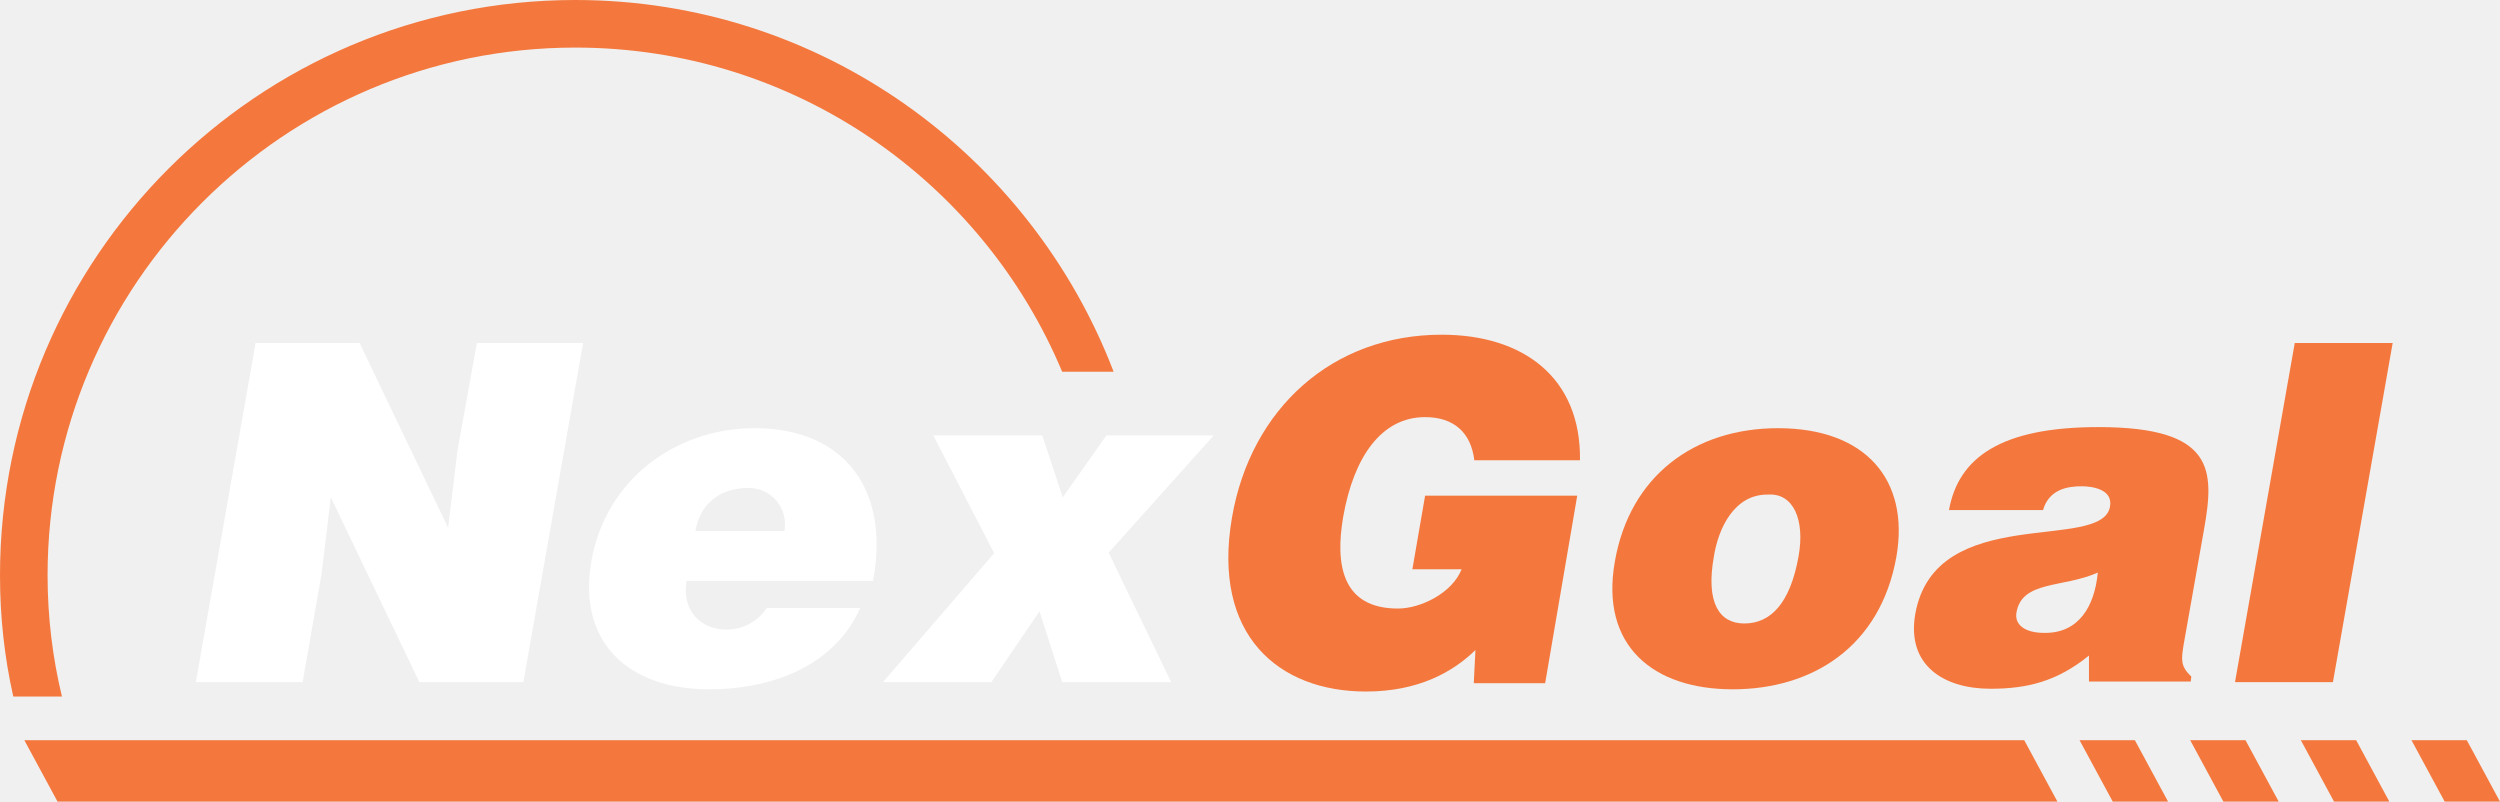
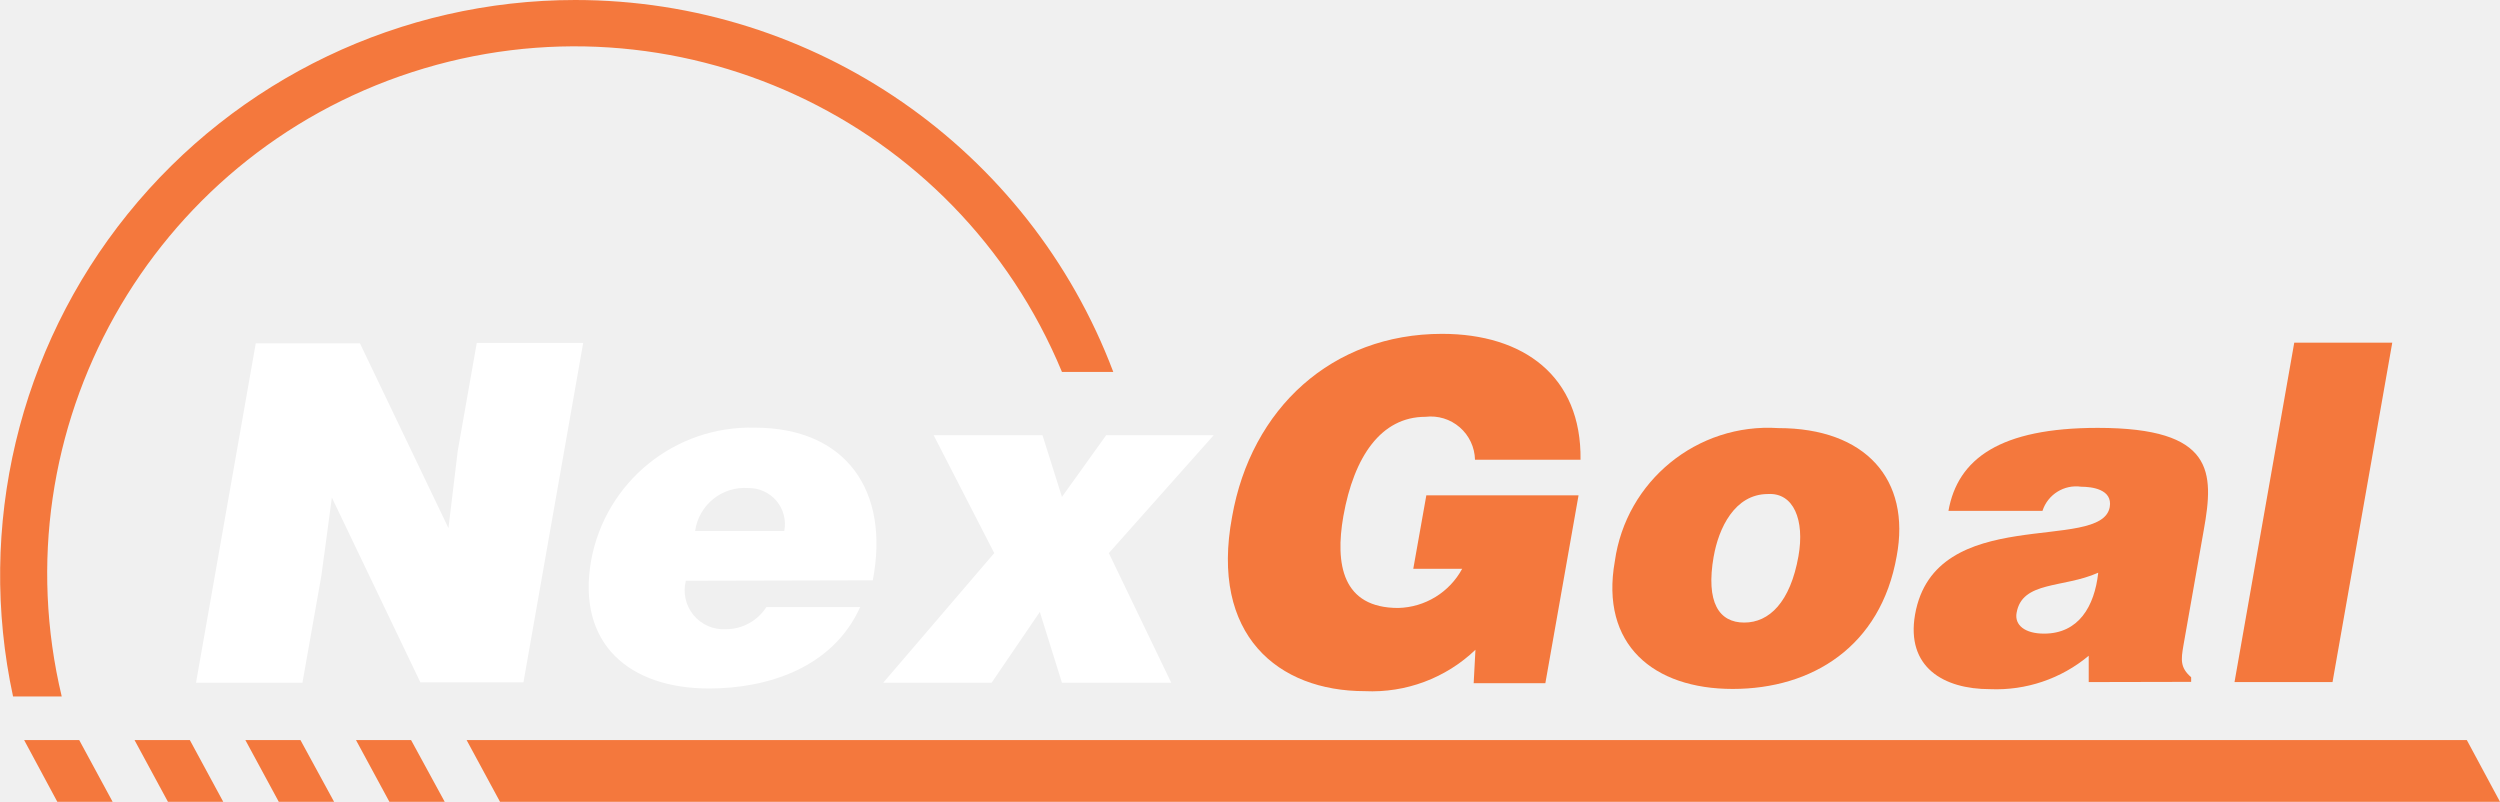
- <svg xmlns="http://www.w3.org/2000/svg" version="1.1" id="Layer_1" x="0px" y="0px" width="451.9px" height="144.9px" viewBox="0 0 451.9 144.9" style="enable-background:new 0 0 451.9 144.9;" xml:space="preserve">
-   <style type="text/css">
- 	.st0{fill:#FFFFFF;}
- 	.st1{fill:#F4783D;}
- </style>
-   <g>
-     <path class="st0" d="M81,95.4l1.7-14L86.2,62h19.2l-10.8,61.3H75.8l-16-33.4l-1.7,14l-3.4,19.4H35.4L46.2,62H65L81,95.4z" />
-     <path class="st0" d="M124.1,105c-0.9,5.3,2.5,8.8,7.2,8.8c2.8,0,5.6-1.3,7.3-3.9h16.9c-5,11.1-16.9,14.7-27.3,14.7   c-14.3,0-23.9-8.2-21.3-23.2c2.6-14.7,15.2-24,29.5-24c16.5,0,24.5,11.4,21.4,27.6H124.1z M141.8,96c0.7-4.1-2.3-7.8-6.5-7.8   c-5.3,0-8.8,3-9.6,7.8H141.8z" />
-     <path class="st0" d="M179.7,100l-11-21.3h19.7l3.7,11.2l7.9-11.2h19.4l-19,21.2l11.3,23.4H192l-4.1-12.8l-8.7,12.8h-19.6L179.7,100   z" />
-     <path class="st1" d="M279.3,123.5h-12.9l0.3-6c-4,3.9-10.2,7.5-19.8,7.5c-15.7,0-27.9-10.1-24.2-31.5c3.4-19.6,18.1-33,37.9-33   c14.7,0,25.2,7.7,25,22.7h-19.1c-0.6-5-3.7-7.8-8.9-7.8c-7.9,0-12.9,7.2-14.8,18c-1.5,8.7-0.2,16.6,9.9,16.6   c4.1,0,9.8-2.8,11.5-7.1h-8.9l2.3-13.3h27.5L279.3,123.5z" />
-     <path class="st1" d="M321.4,77.4c15.8,0,23.8,9.3,21.4,23.2c-2.9,16.4-15.3,24-29.6,24s-24-7.8-21.3-23.1   C294.6,86,306.3,77.4,321.4,77.4z M309.8,100.6c-1.5,8.4,1,12.1,5.5,12.1c4.8,0,8.3-3.7,9.8-12.1c1.2-6.6-0.9-11.5-5.5-11.2   C313.5,89.3,310.6,95.5,309.8,100.6z" />
-     <path class="st1" d="M377.6,123.3l0-4.8c-5.8,4.7-11.2,6-17.8,6c-8.4,0-15.2-4.2-13.6-13.5c3.6-20.3,33.7-11.1,35.2-19.4   c0.6-3.2-3.3-3.7-5.1-3.7c-2.5,0-5.9,0.5-7,4.3h-17c1.7-9.5,9.4-15,27-15c21.1,0,21,7.8,19.1,18.5l-3.7,20.9   c-0.4,2.6-0.6,3.8,1.4,5.7l-0.1,0.9H377.6z M379.2,103.5c-6.3,2.8-13.7,1.4-14.7,7.2c-0.4,2.2,1.5,3.7,5,3.7   C375.7,114.5,378.6,109.7,379.2,103.5z" />
-     <path class="st1" d="M404,123.3L414.8,62h17.7l-10.8,61.3H404z" />
-   </g>
-   <g>
-     <polygon class="st1" points="415.9,133.8 421.9,144.9 431.9,144.9 425.9,133.8  " />
-     <polygon class="st1" points="4.4,133.8 10.4,144.9 371.9,144.9 365.9,133.8  " />
-     <polygon class="st1" points="375.9,133.8 381.9,144.9 391.9,144.9 385.9,133.8  " />
-     <polygon class="st1" points="395.9,133.8 401.9,144.9 411.9,144.9 405.9,133.8  " />
-     <polygon class="st1" points="451.9,144.9 445.9,133.8 435.9,133.8 441.9,144.9  " />
-   </g>
-   <g>
-     <g>
-       <path class="st1" d="M104,0C46.6,0,0,46.6,0,104c0,7.5,0.8,14.8,2.4,21.9h8.8c-1.7-7-2.6-14.4-2.6-21.9C8.6,51.4,51.4,8.6,104,8.6    c39.6,0,73.6,24.2,88,58.6h9.3C186.3,28,148.4,0,104,0z" />
-     </g>
-   </g>
+ <svg xmlns="http://www.w3.org/2000/svg" id="Layer_1" data-name="Layer 1" width="113" height="36.25" viewBox="0 0 113 36.25">
+   <defs>
+     <style>.cls-1{fill:#fff;}.cls-2{fill:#f4783d;}</style>
+   </defs>
+   <path class="cls-1" d="M20.27,23.87l.42-3.49.86-4.88h4.81l-2.7,15.34H19l-4-8.35L14.53,26l-.86,4.86H8.86l2.7-15.34h4.71Z" />
+   <path class="cls-1" d="M31,26.25a1.76,1.76,0,0,0,1.81,2.19,2.17,2.17,0,0,0,1.83-1h4.24c-1.25,2.77-4.23,3.68-6.83,3.68-3.58,0-6-2-5.33-5.79a7.32,7.32,0,0,1,7.39-6c4.13,0,6.12,2.85,5.34,6.9ZM35.45,24a1.63,1.63,0,0,0-1.62-1.94A2.26,2.26,0,0,0,31.42,24Z" />
+   <path class="cls-1" d="M44.94,25,42.2,19.67h4.92L48,22.46l2-2.79h4.86L50.12,25l2.82,5.86H48l-1-3.2-2.18,3.2h-4.9Z" />
+   <path class="cls-2" d="M69.85,30.88H66.61l.08-1.51a6.77,6.77,0,0,1-5,1.87c-3.92,0-7-2.53-6-7.88.86-4.9,4.52-8.27,9.49-8.27,3.69,0,6.31,1.92,6.26,5.69H66.67a2,2,0,0,0-2.24-1.94c-2,0-3.23,1.79-3.71,4.49-.38,2.17-.05,4.15,2.48,4.15a3.38,3.38,0,0,0,2.89-1.77H63.88l.59-3.32h6.88Z" />
+   <path class="cls-2" d="M80.38,19.35c3.94,0,6,2.32,5.35,5.79-.72,4.09-3.83,6-7.41,6s-6-2-5.33-5.77A7,7,0,0,1,80.38,19.35Zm-2.92,5.79c-.37,2.11.25,3,1.38,3s2.08-.92,2.45-3c.29-1.64-.22-2.88-1.38-2.81C78.4,22.33,77.68,23.89,77.46,25.15Z" />
+   <path class="cls-2" d="M94.41,30.83V29.64a6.52,6.52,0,0,1-4.46,1.51c-2.11,0-3.8-1-3.39-3.37.89-5.07,8.43-2.77,8.8-4.86.14-.81-.82-.92-1.29-.92a1.6,1.6,0,0,0-1.75,1.09H88.07c.42-2.36,2.34-3.75,6.75-3.75,5.28,0,5.26,2,4.79,4.62l-.92,5.22c-.11.64-.15,1,.35,1.43l0,.21Zm.42-4.94c-1.57.7-3.43.36-3.68,1.81-.1.55.37.94,1.24.94C93.95,28.64,94.67,27.42,94.84,25.89Z" />
+   <path class="cls-2" d="M101,30.83l2.7-15.34h4.43l-2.7,15.34Z" />
+   <polygon class="cls-2" points="10.09 36.24 8.58 33.45 6.08 33.45 7.59 36.24 10.09 36.24" />
+   <polygon class="cls-2" points="113 36.24 111.5 33.45 21.09 33.45 22.6 36.24 113 36.24" />
+   <polygon class="cls-2" points="20.1 36.24 18.58 33.45 16.09 33.45 17.6 36.24 20.1 36.24" />
+   <polygon class="cls-2" points="15.1 36.24 13.58 33.45 11.09 33.45 12.6 36.24 15.1 36.24" />
+   <polygon class="cls-2" points="1.09 33.45 2.59 36.24 5.09 36.24 3.58 33.45 1.09 33.45" />
+   <path class="cls-2" d="M26,0A26,26,0,0,0,.59,31.48H2.79A23.84,23.84,0,0,1,48,16.81h2.32A26,26,0,0,0,26,0Z" />
</svg>
